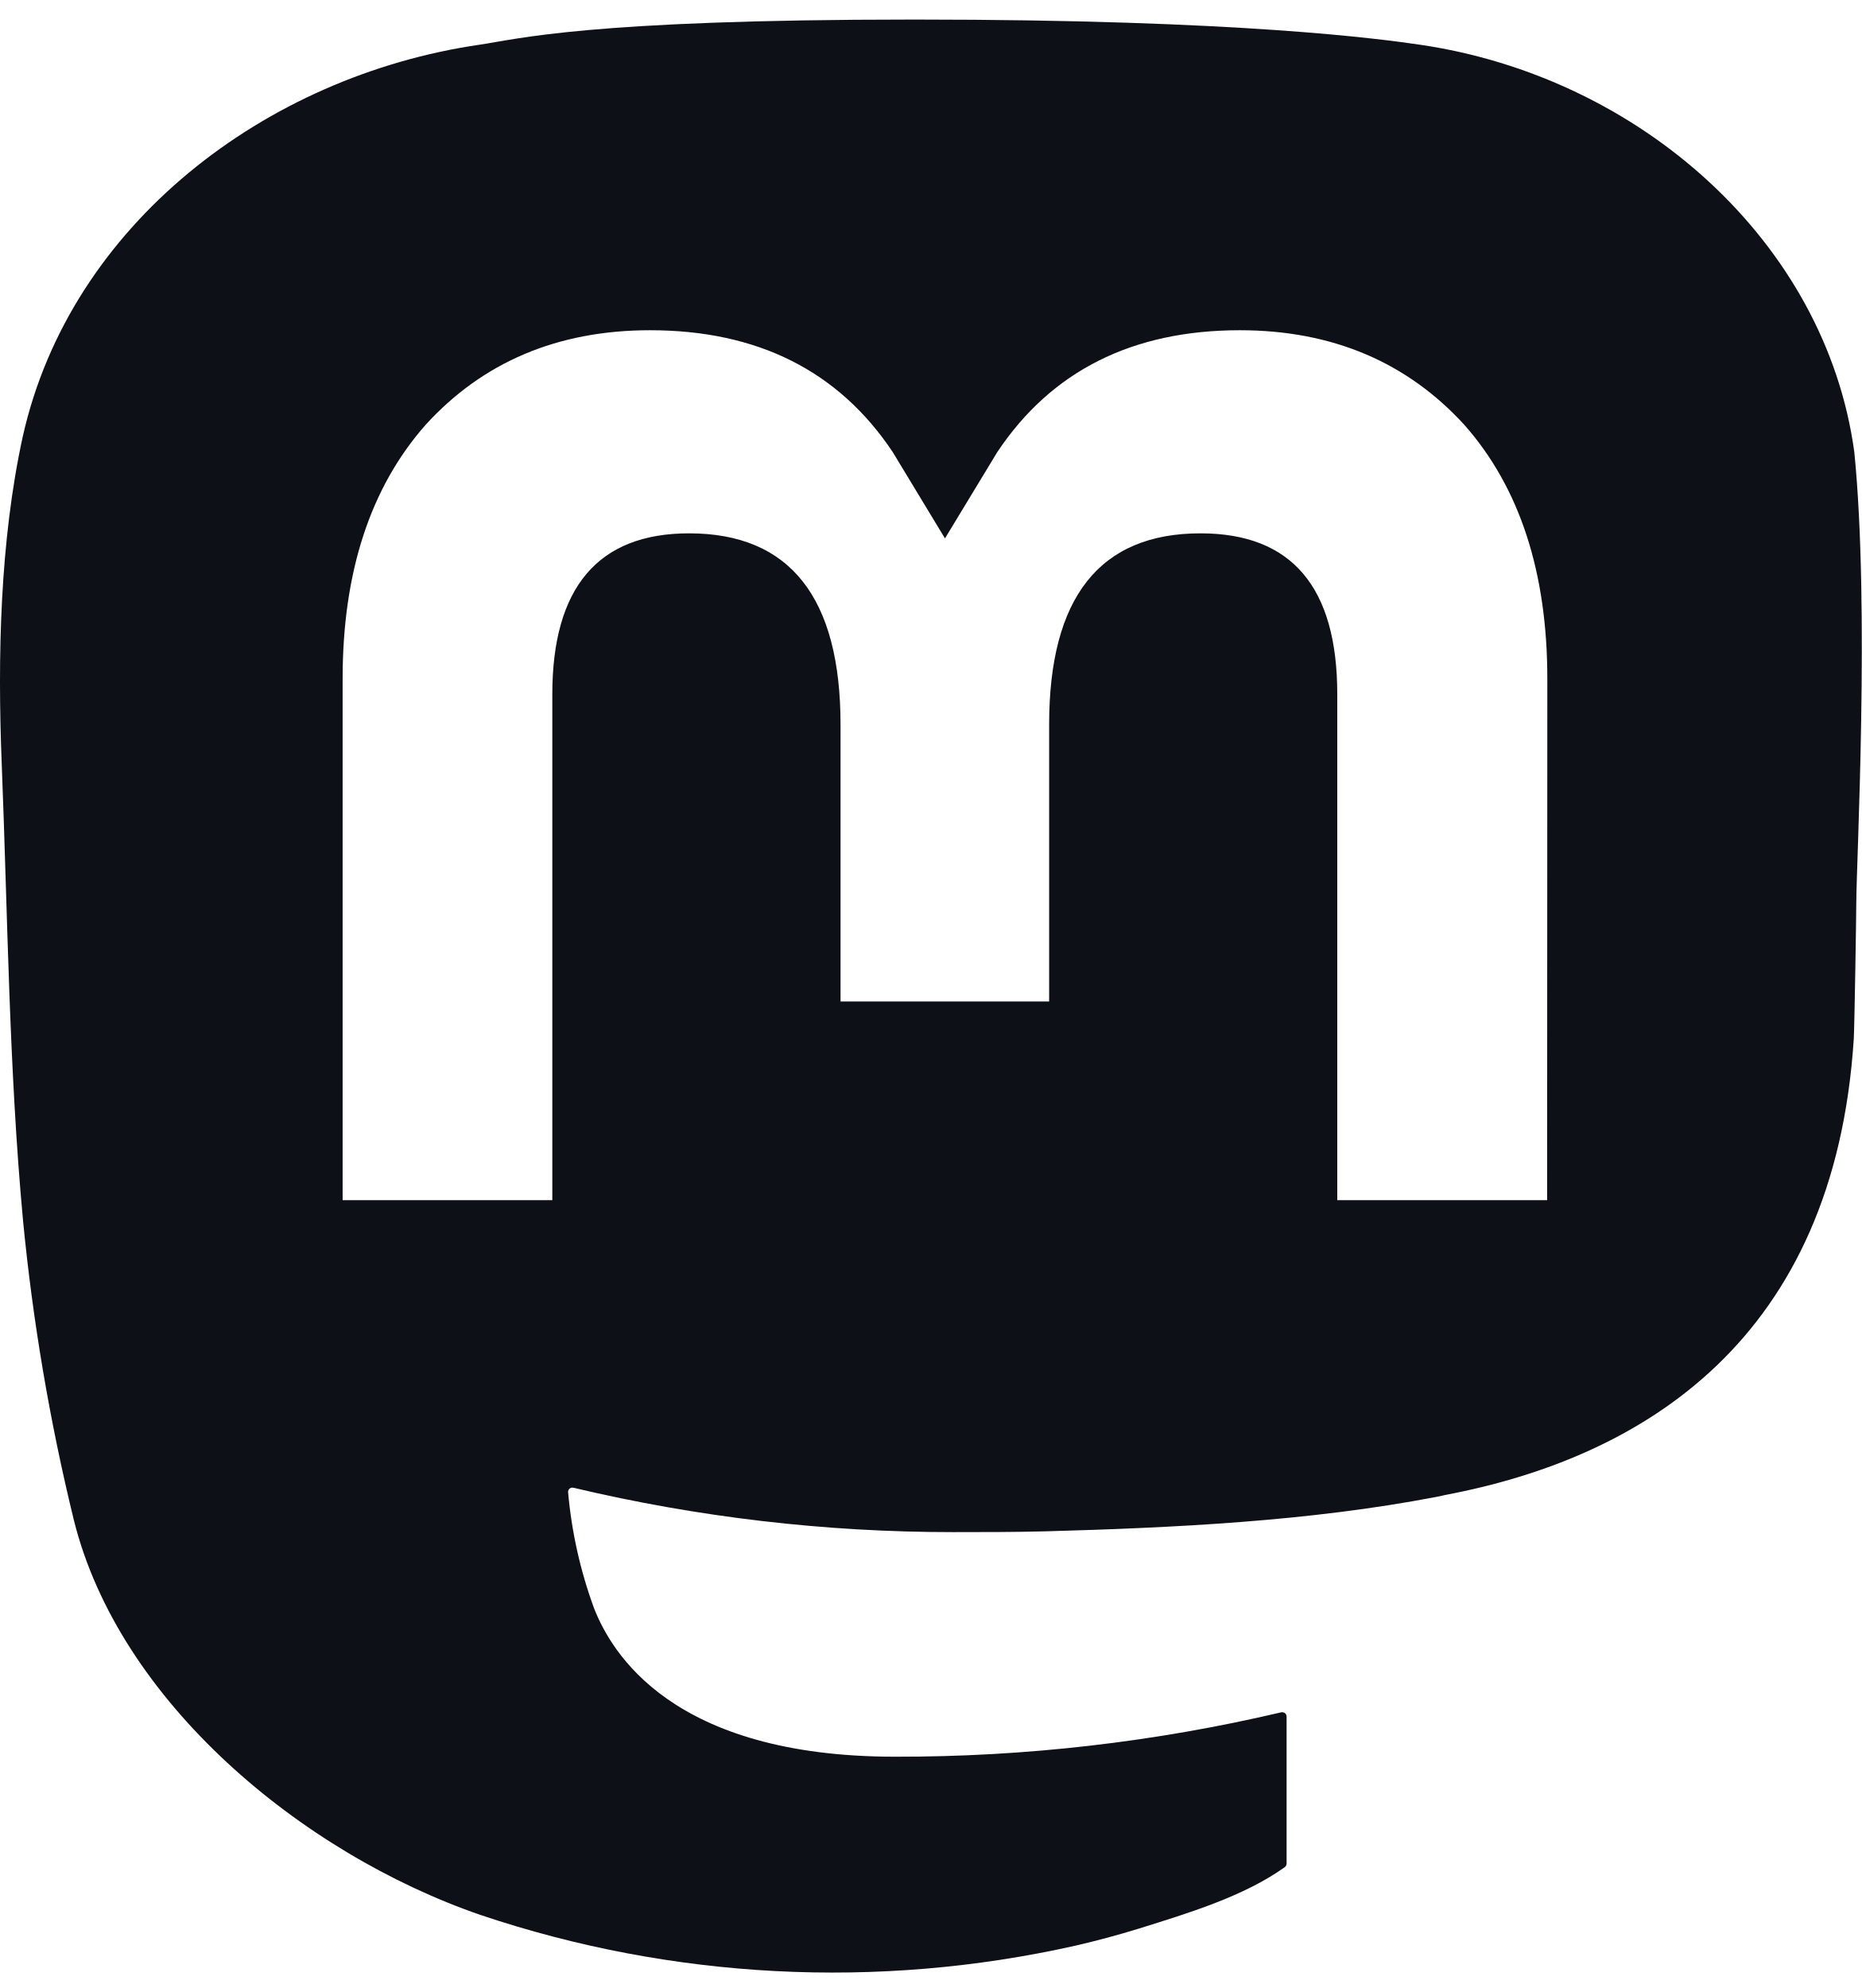
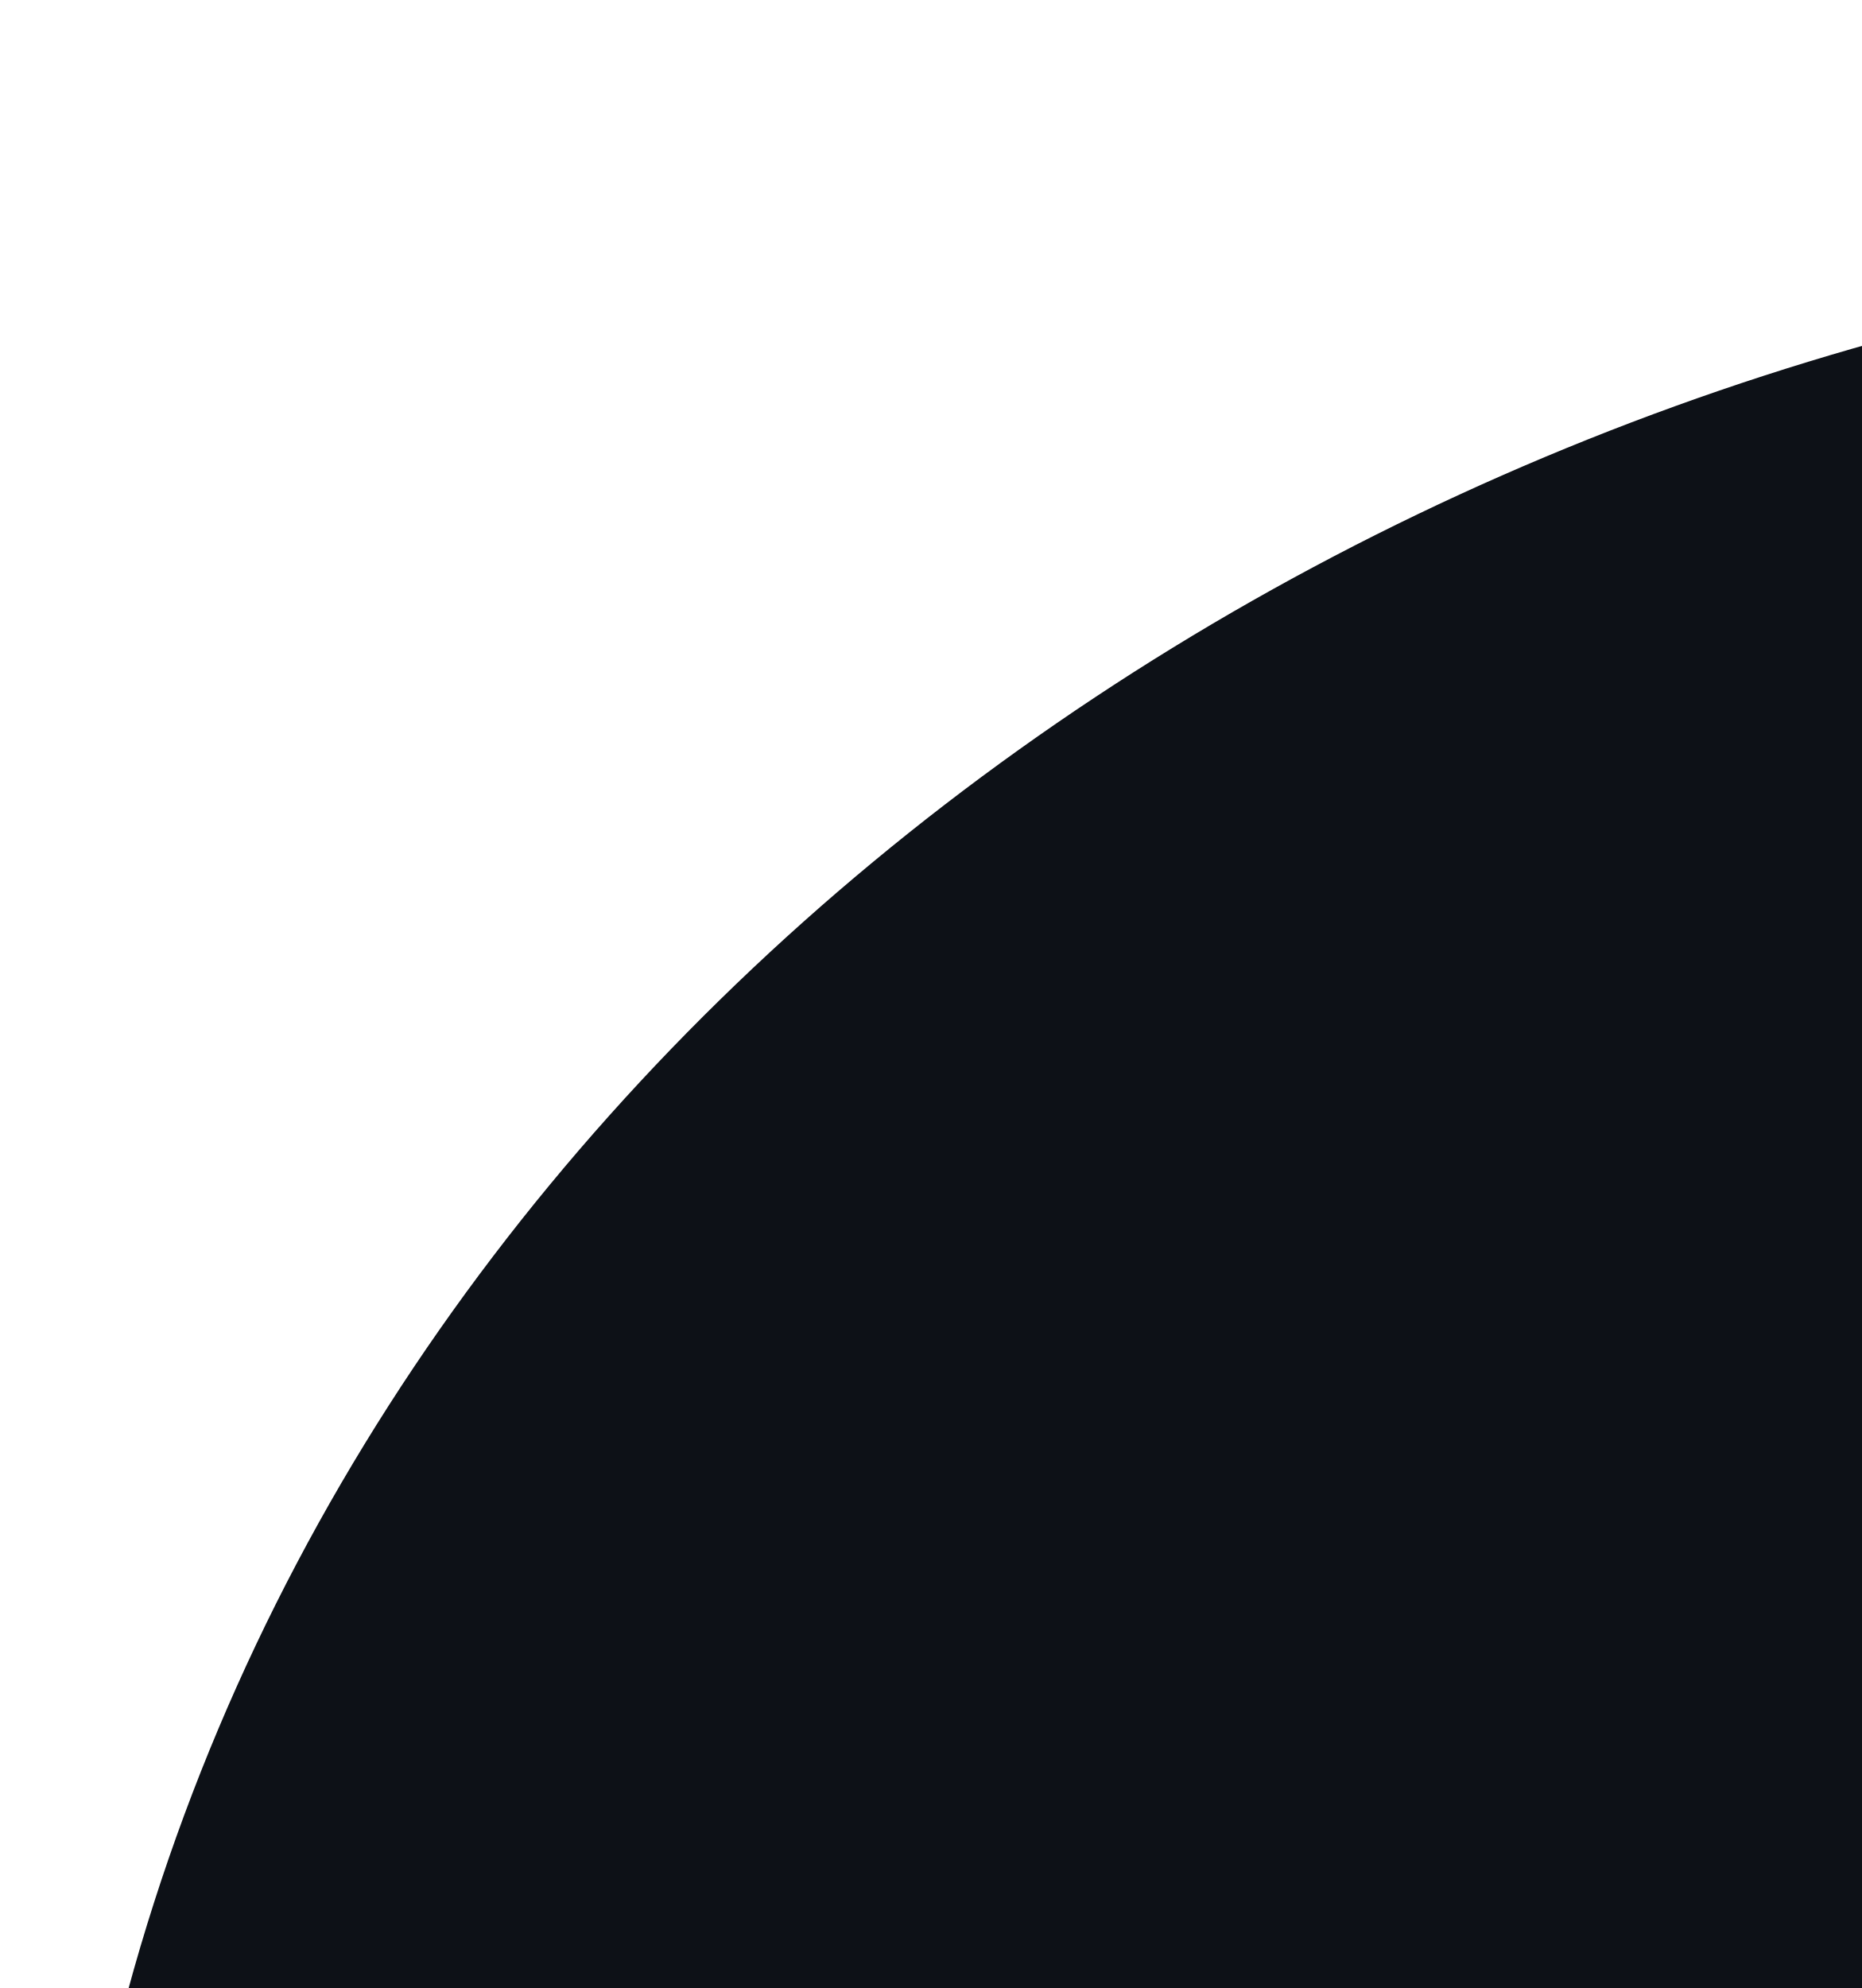
- <svg xmlns="http://www.w3.org/2000/svg" width="74" height="79" viewBox="0 0 74 79" fill="#0d1117">
+ <svg xmlns="http://www.w3.org/2000/svg" width="74" height="79" viewBox="0 0 16 16" fill="#0d1117">
  <path d="M73.701 17.959C72.562 9.62 65.177 3.049 56.424 1.775C54.947 1.56 49.352 0.777 36.39 0.777H36.293C23.328 0.777 20.547 1.56 19.07 1.775C10.56 3.013 2.789 8.918 0.903 17.356C-0.004 21.511 -0.1 26.118 0.068 30.344C0.308 36.404 0.355 42.453 0.914 48.489C1.301 52.498 1.975 56.475 2.932 60.391C4.724 67.622 11.979 73.639 19.088 76.094C26.698 78.655 34.882 79.08 42.724 77.322C43.587 77.124 44.44 76.895 45.283 76.634C47.187 76.038 49.42 75.371 51.062 74.2C51.084 74.184 51.103 74.163 51.116 74.138C51.129 74.114 51.136 74.087 51.137 74.059V68.211C51.136 68.185 51.13 68.16 51.118 68.136C51.107 68.113 51.09 68.093 51.069 68.077C51.049 68.061 51.025 68.05 50.999 68.045C50.974 68.039 50.947 68.039 50.922 68.045C45.898 69.226 40.749 69.818 35.584 69.809C26.694 69.809 24.303 65.657 23.618 63.928C23.068 62.435 22.719 60.876 22.579 59.293C22.578 59.267 22.582 59.24 22.593 59.216C22.604 59.192 22.621 59.17 22.642 59.153C22.663 59.136 22.688 59.125 22.714 59.119C22.74 59.113 22.768 59.114 22.794 59.121C27.735 60.294 32.799 60.886 37.881 60.884C39.104 60.884 40.322 60.884 41.545 60.853C46.656 60.712 52.044 60.454 57.073 59.487C57.198 59.463 57.324 59.442 57.431 59.41C65.364 57.911 72.913 53.205 73.68 41.289C73.709 40.82 73.78 36.376 73.78 35.889C73.784 34.235 74.322 24.153 73.701 17.959ZM61.492 47.692H53.151V27.585C53.151 23.353 51.359 21.194 47.714 21.194C43.706 21.194 41.699 23.748 41.699 28.792V39.797H33.408V28.792C33.408 23.748 31.397 21.194 27.389 21.194C23.765 21.194 21.955 23.353 21.952 27.585V47.692H13.618V26.975C13.618 22.742 14.716 19.38 16.912 16.887C19.177 14.4 22.149 13.123 25.837 13.123C30.106 13.123 33.333 14.739 35.483 17.966L37.559 21.395L39.638 17.966C41.788 14.739 45.014 13.123 49.276 13.123C52.961 13.123 55.933 14.4 58.206 16.887C60.402 19.377 61.5 22.74 61.5 26.975L61.492 47.692Z" fill="inherit" />
</svg>
